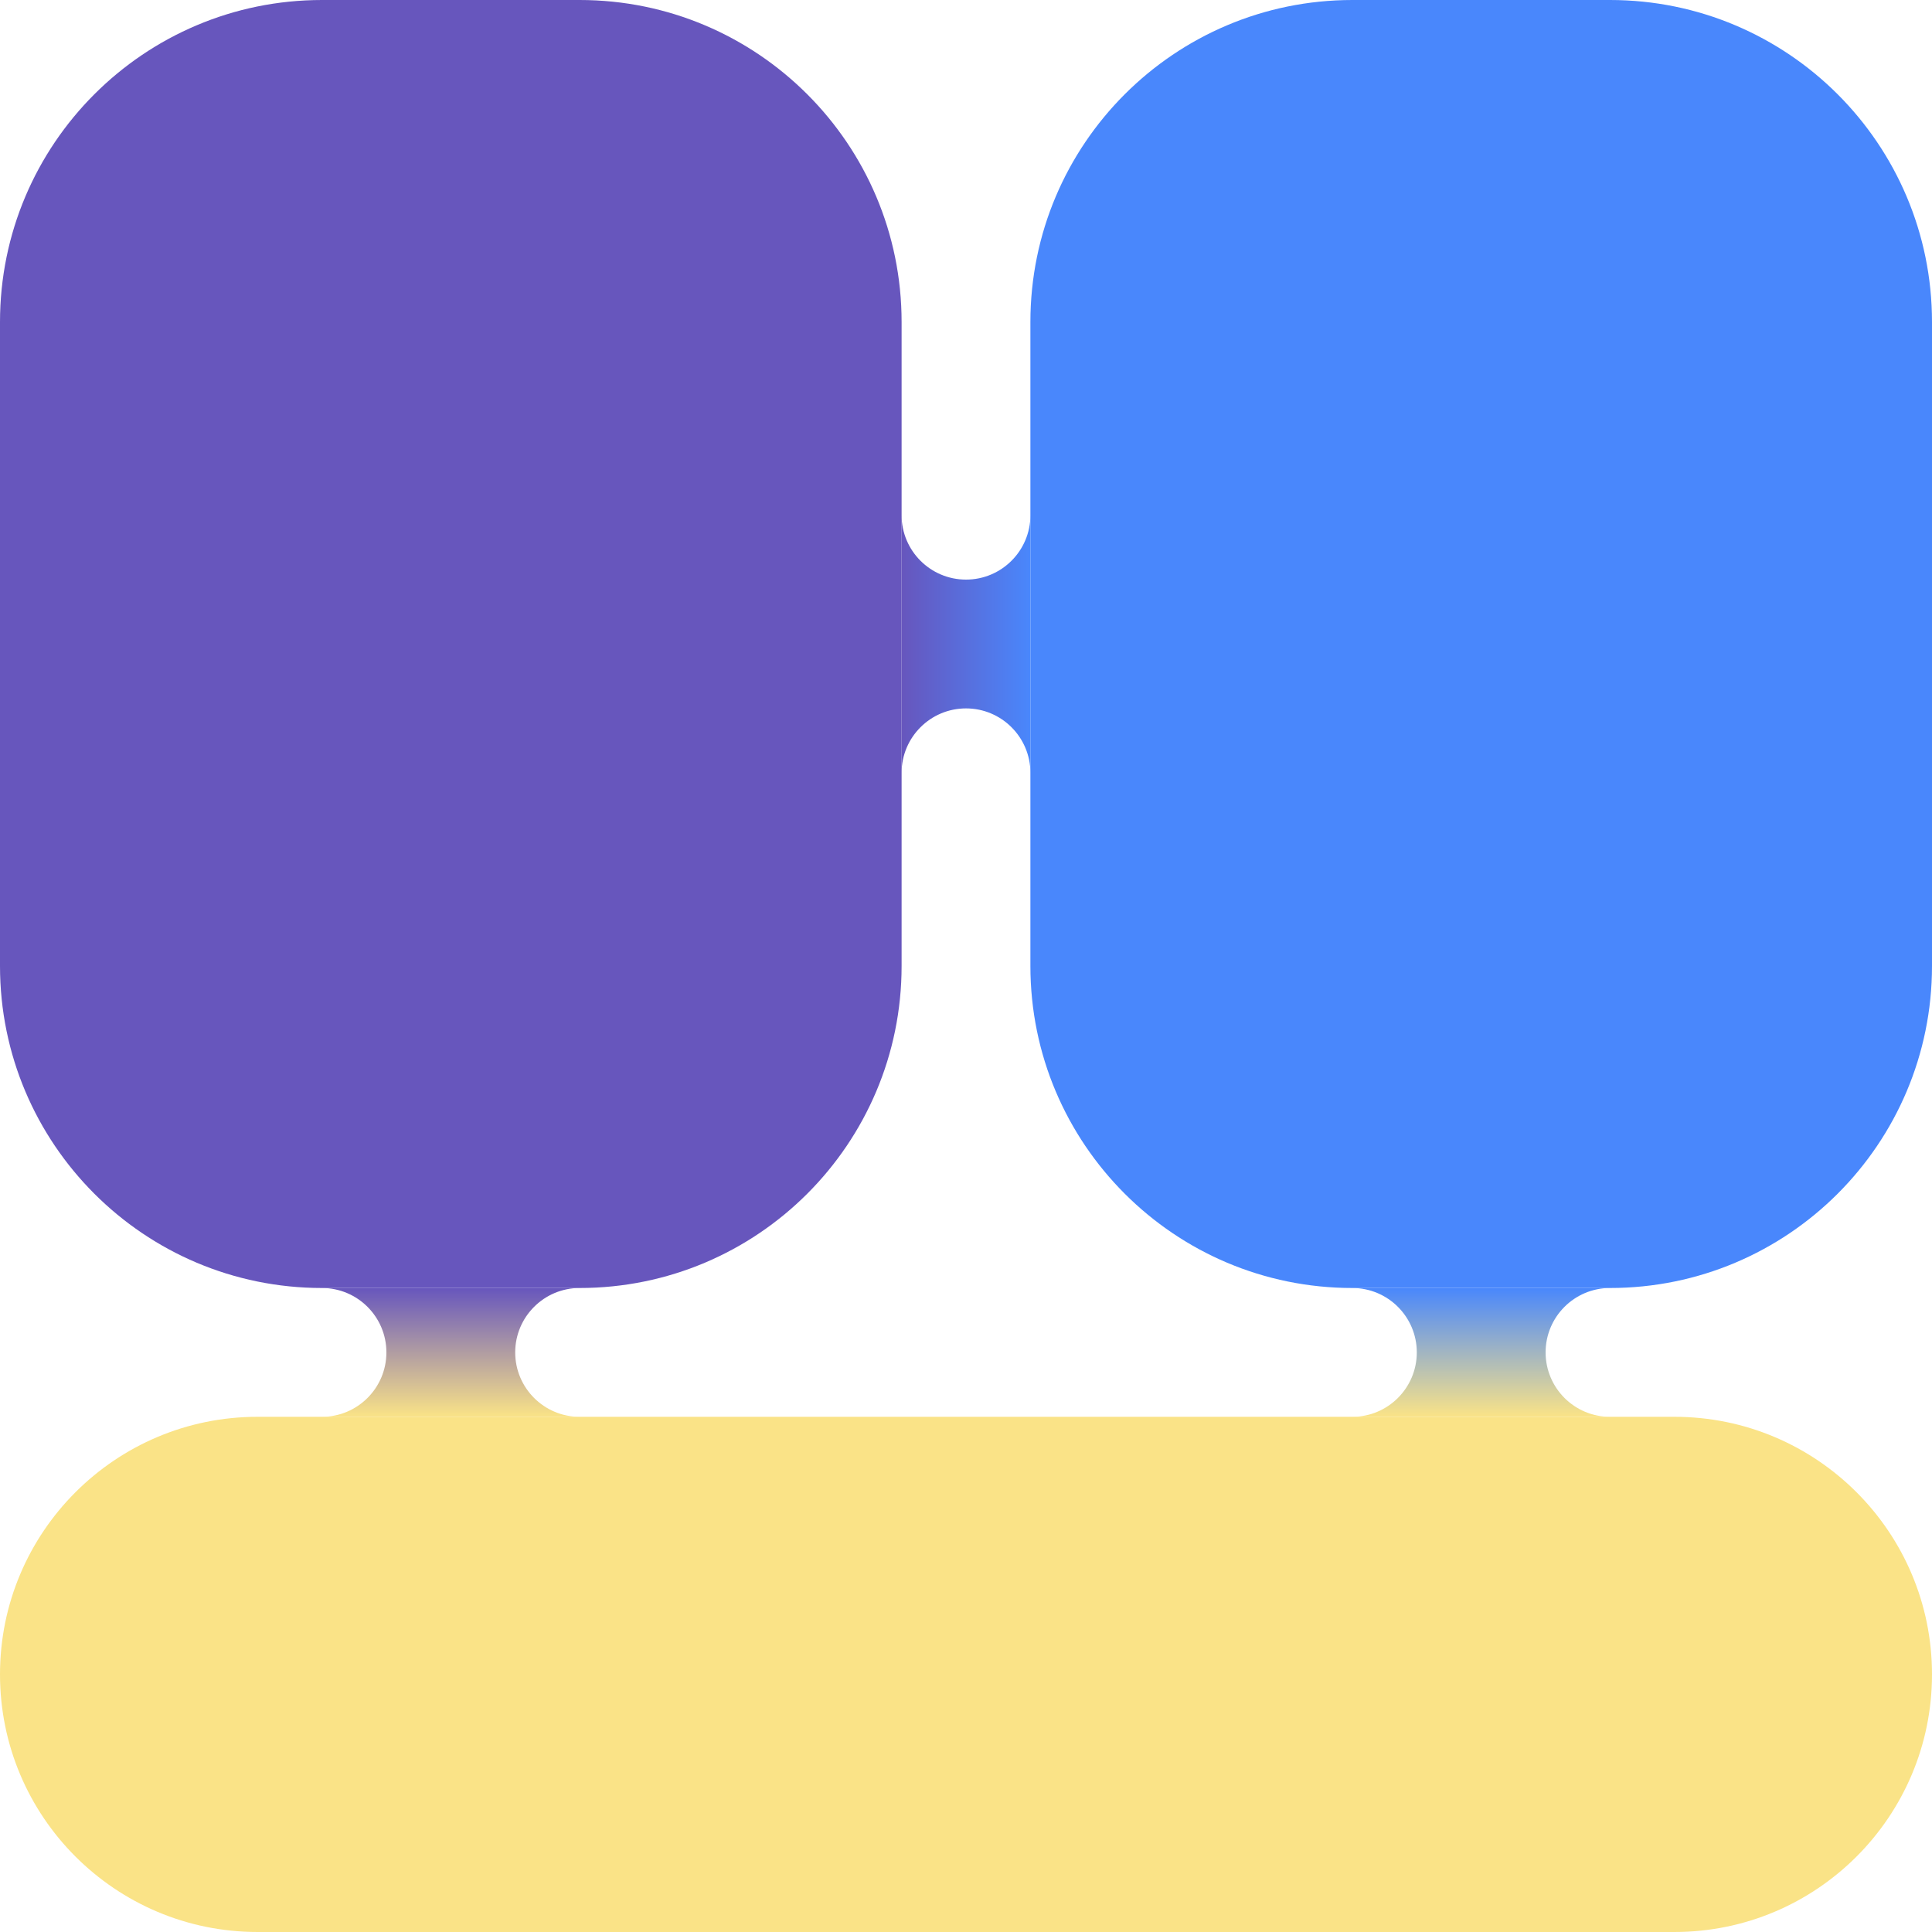
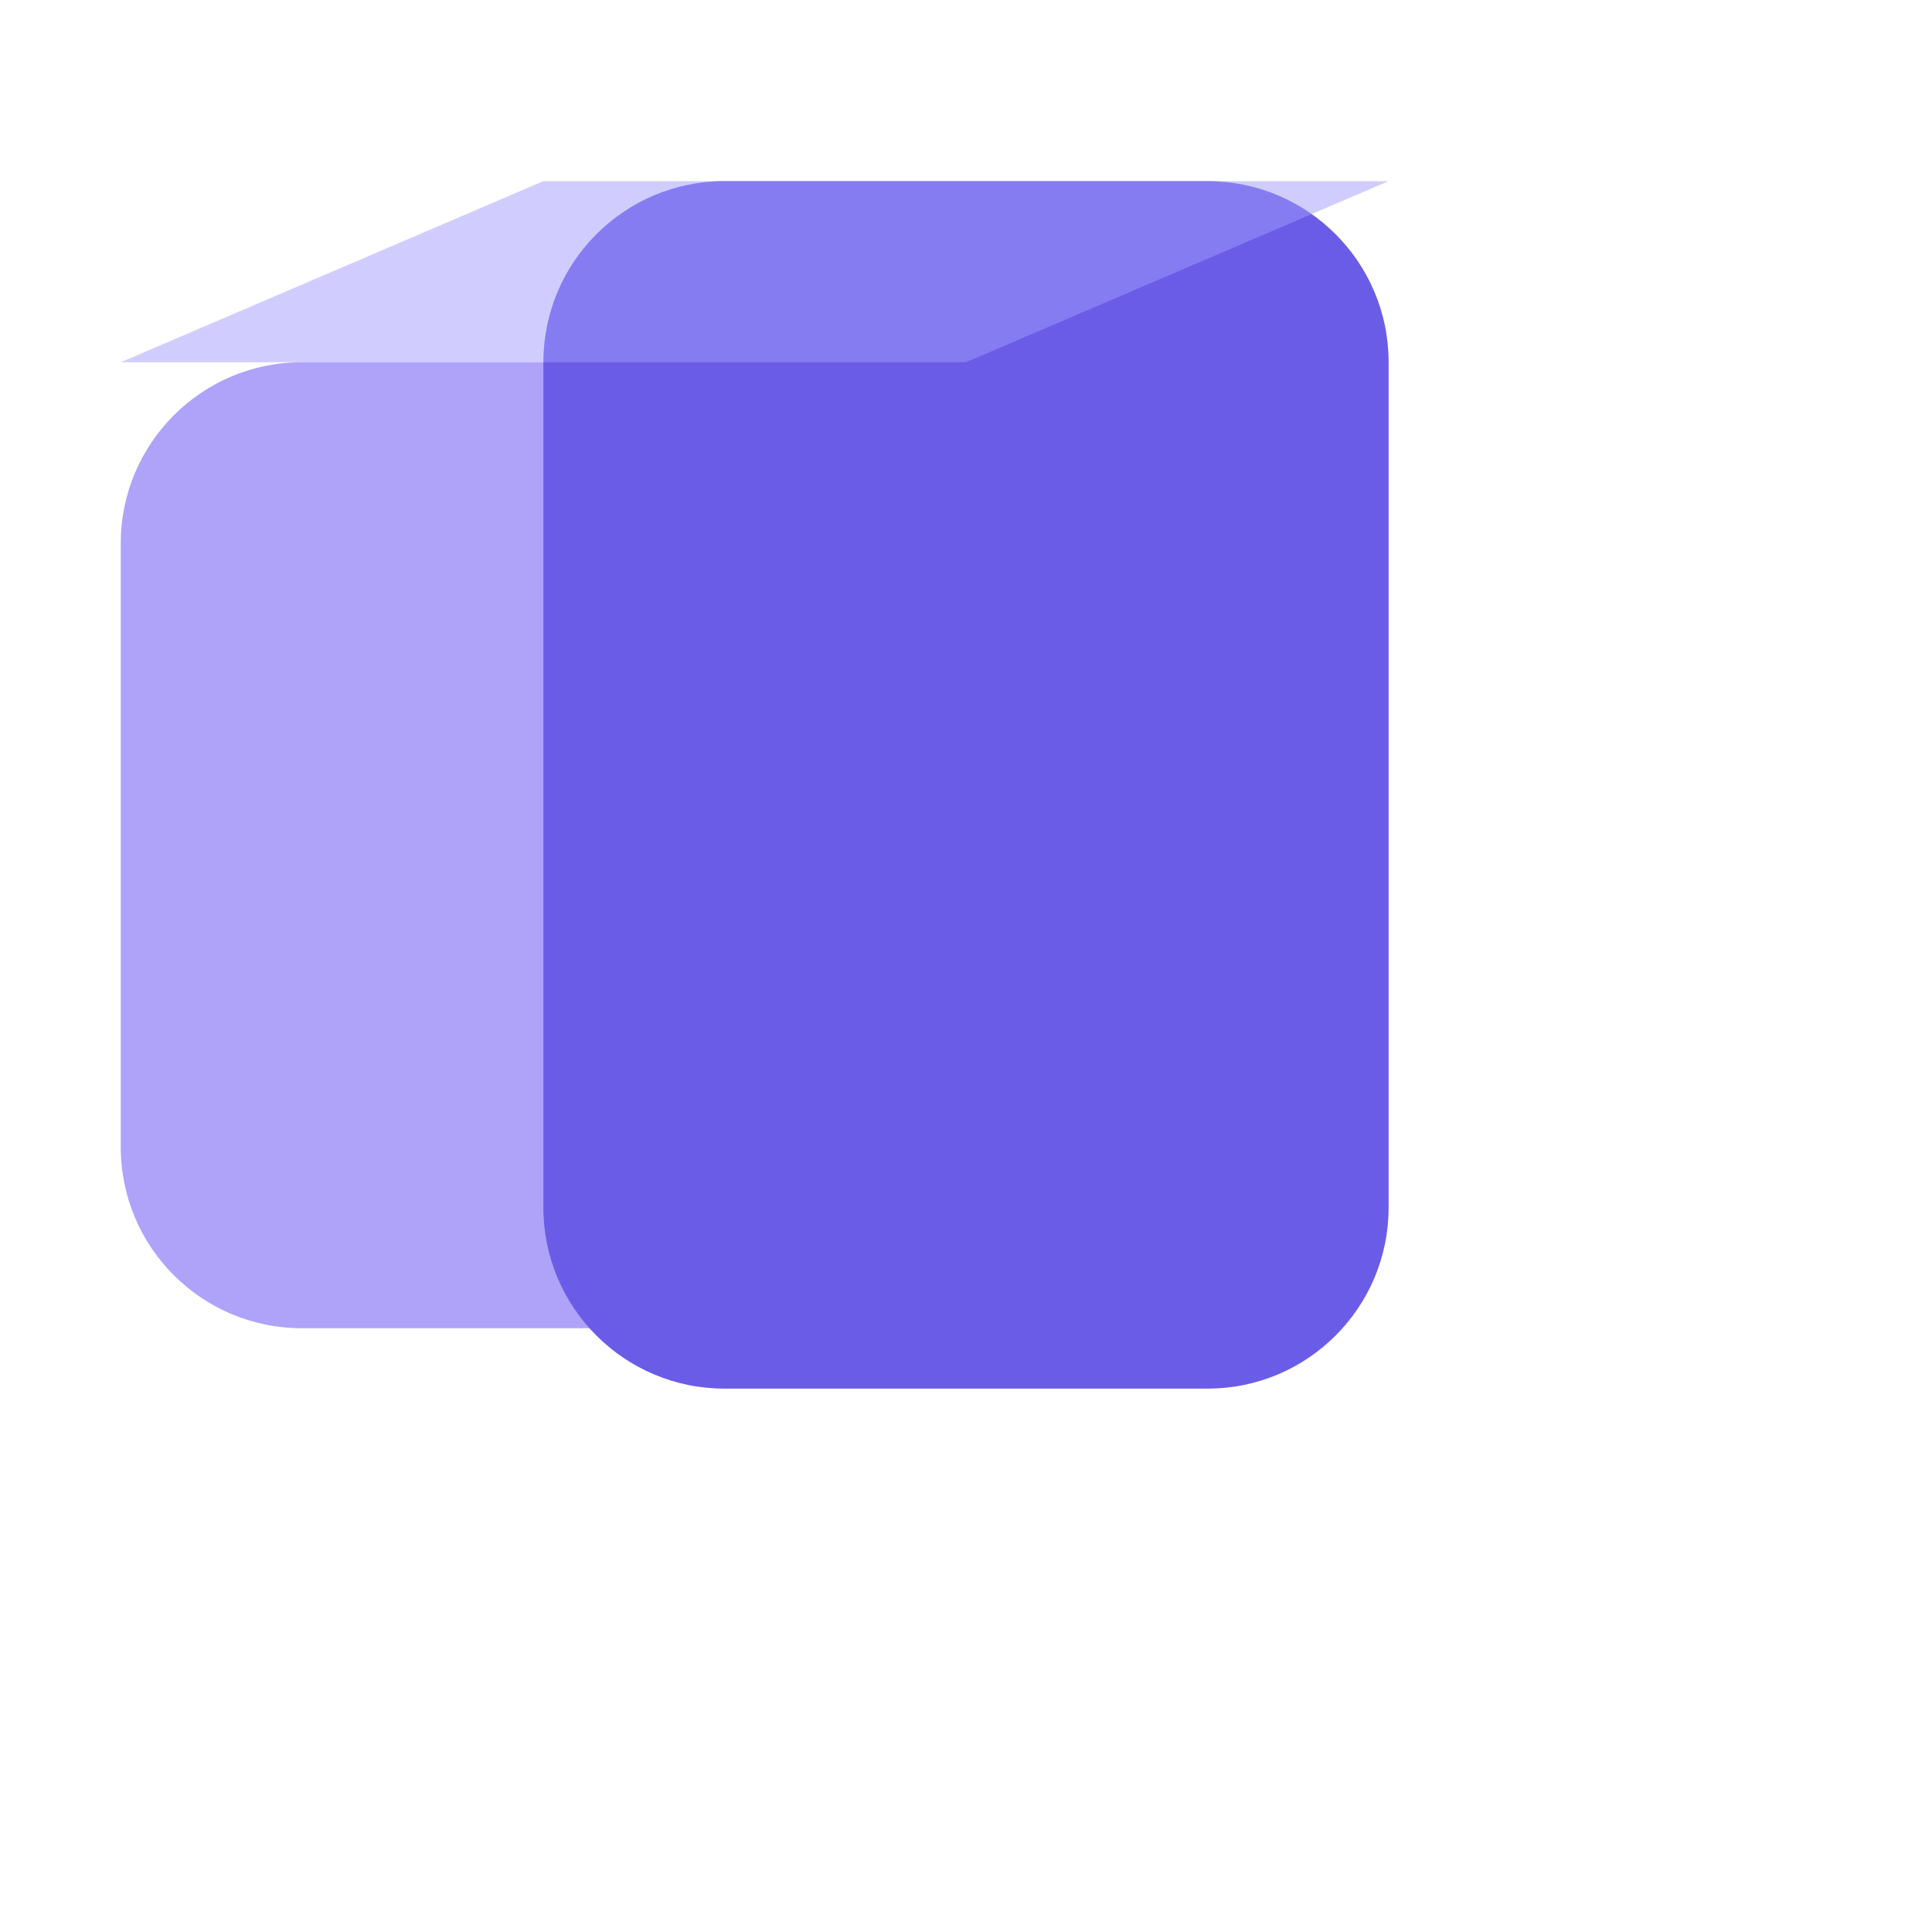
- <svg xmlns="http://www.w3.org/2000/svg" width="30" height="30" viewBox="0 0 30 30" fill="none">
-   <rect width="14" height="20" rx="5" fill="#6756BD" />
-   <rect x="16" width="14" height="20" rx="5" fill="#4987FC" />
-   <rect y="22" width="30" height="8" rx="4" fill="#FAE387" />
-   <path fill-rule="evenodd" clip-rule="evenodd" d="M5 22C5.552 22 6 21.552 6 21C6 20.448 5.552 20 5 20H9C8.448 20 8 20.448 8 21C8 21.552 8.448 22 9 22H5Z" fill="url(#paint0_linear_513_709)" />
-   <path fill-rule="evenodd" clip-rule="evenodd" d="M21 22C21.552 22 22 21.552 22 21C22 20.448 21.552 20 21 20H25C24.448 20 24 20.448 24 21C24 21.552 24.448 22 25 22H21Z" fill="url(#paint1_linear_513_709)" />
-   <path fill-rule="evenodd" clip-rule="evenodd" d="M14 8C14 8.552 14.448 9 15 9C15.552 9 16 8.552 16 8L16 12C16 11.448 15.552 11 15 11C14.448 11 14 11.448 14 12L14 8Z" fill="url(#paint2_linear_513_709)" />
-   <defs>
-     <linearGradient id="paint0_linear_513_709" x1="7" y1="20" x2="7" y2="22" gradientUnits="userSpaceOnUse">
-       <stop stop-color="#6756BD" />
-       <stop offset="1" stop-color="#FAE387" />
-     </linearGradient>
-     <linearGradient id="paint1_linear_513_709" x1="23" y1="20" x2="23" y2="22" gradientUnits="userSpaceOnUse">
-       <stop stop-color="#4987FC" />
-       <stop offset="1" stop-color="#FAE387" />
-     </linearGradient>
-     <linearGradient id="paint2_linear_513_709" x1="16" y1="10" x2="14" y2="10" gradientUnits="userSpaceOnUse">
-       <stop stop-color="#4987FC" />
-       <stop offset="1" stop-color="#6756BD" />
-     </linearGradient>
-   </defs>
+ <svg xmlns="http://www.w3.org/2000/svg" width="32" height="32" viewBox="0 0 32 32" fill="none">
+   <rect x="2" y="6" width="11" height="16" rx="3" fill="#8B7CF7" opacity="0.7" />
+   <rect x="9" y="3" width="14" height="20" rx="3" fill="#6B5CE7" />
+   <polygon points="2,6 9,3 23,3 16,6" fill="#A29BFE" opacity="0.5" />
</svg>
